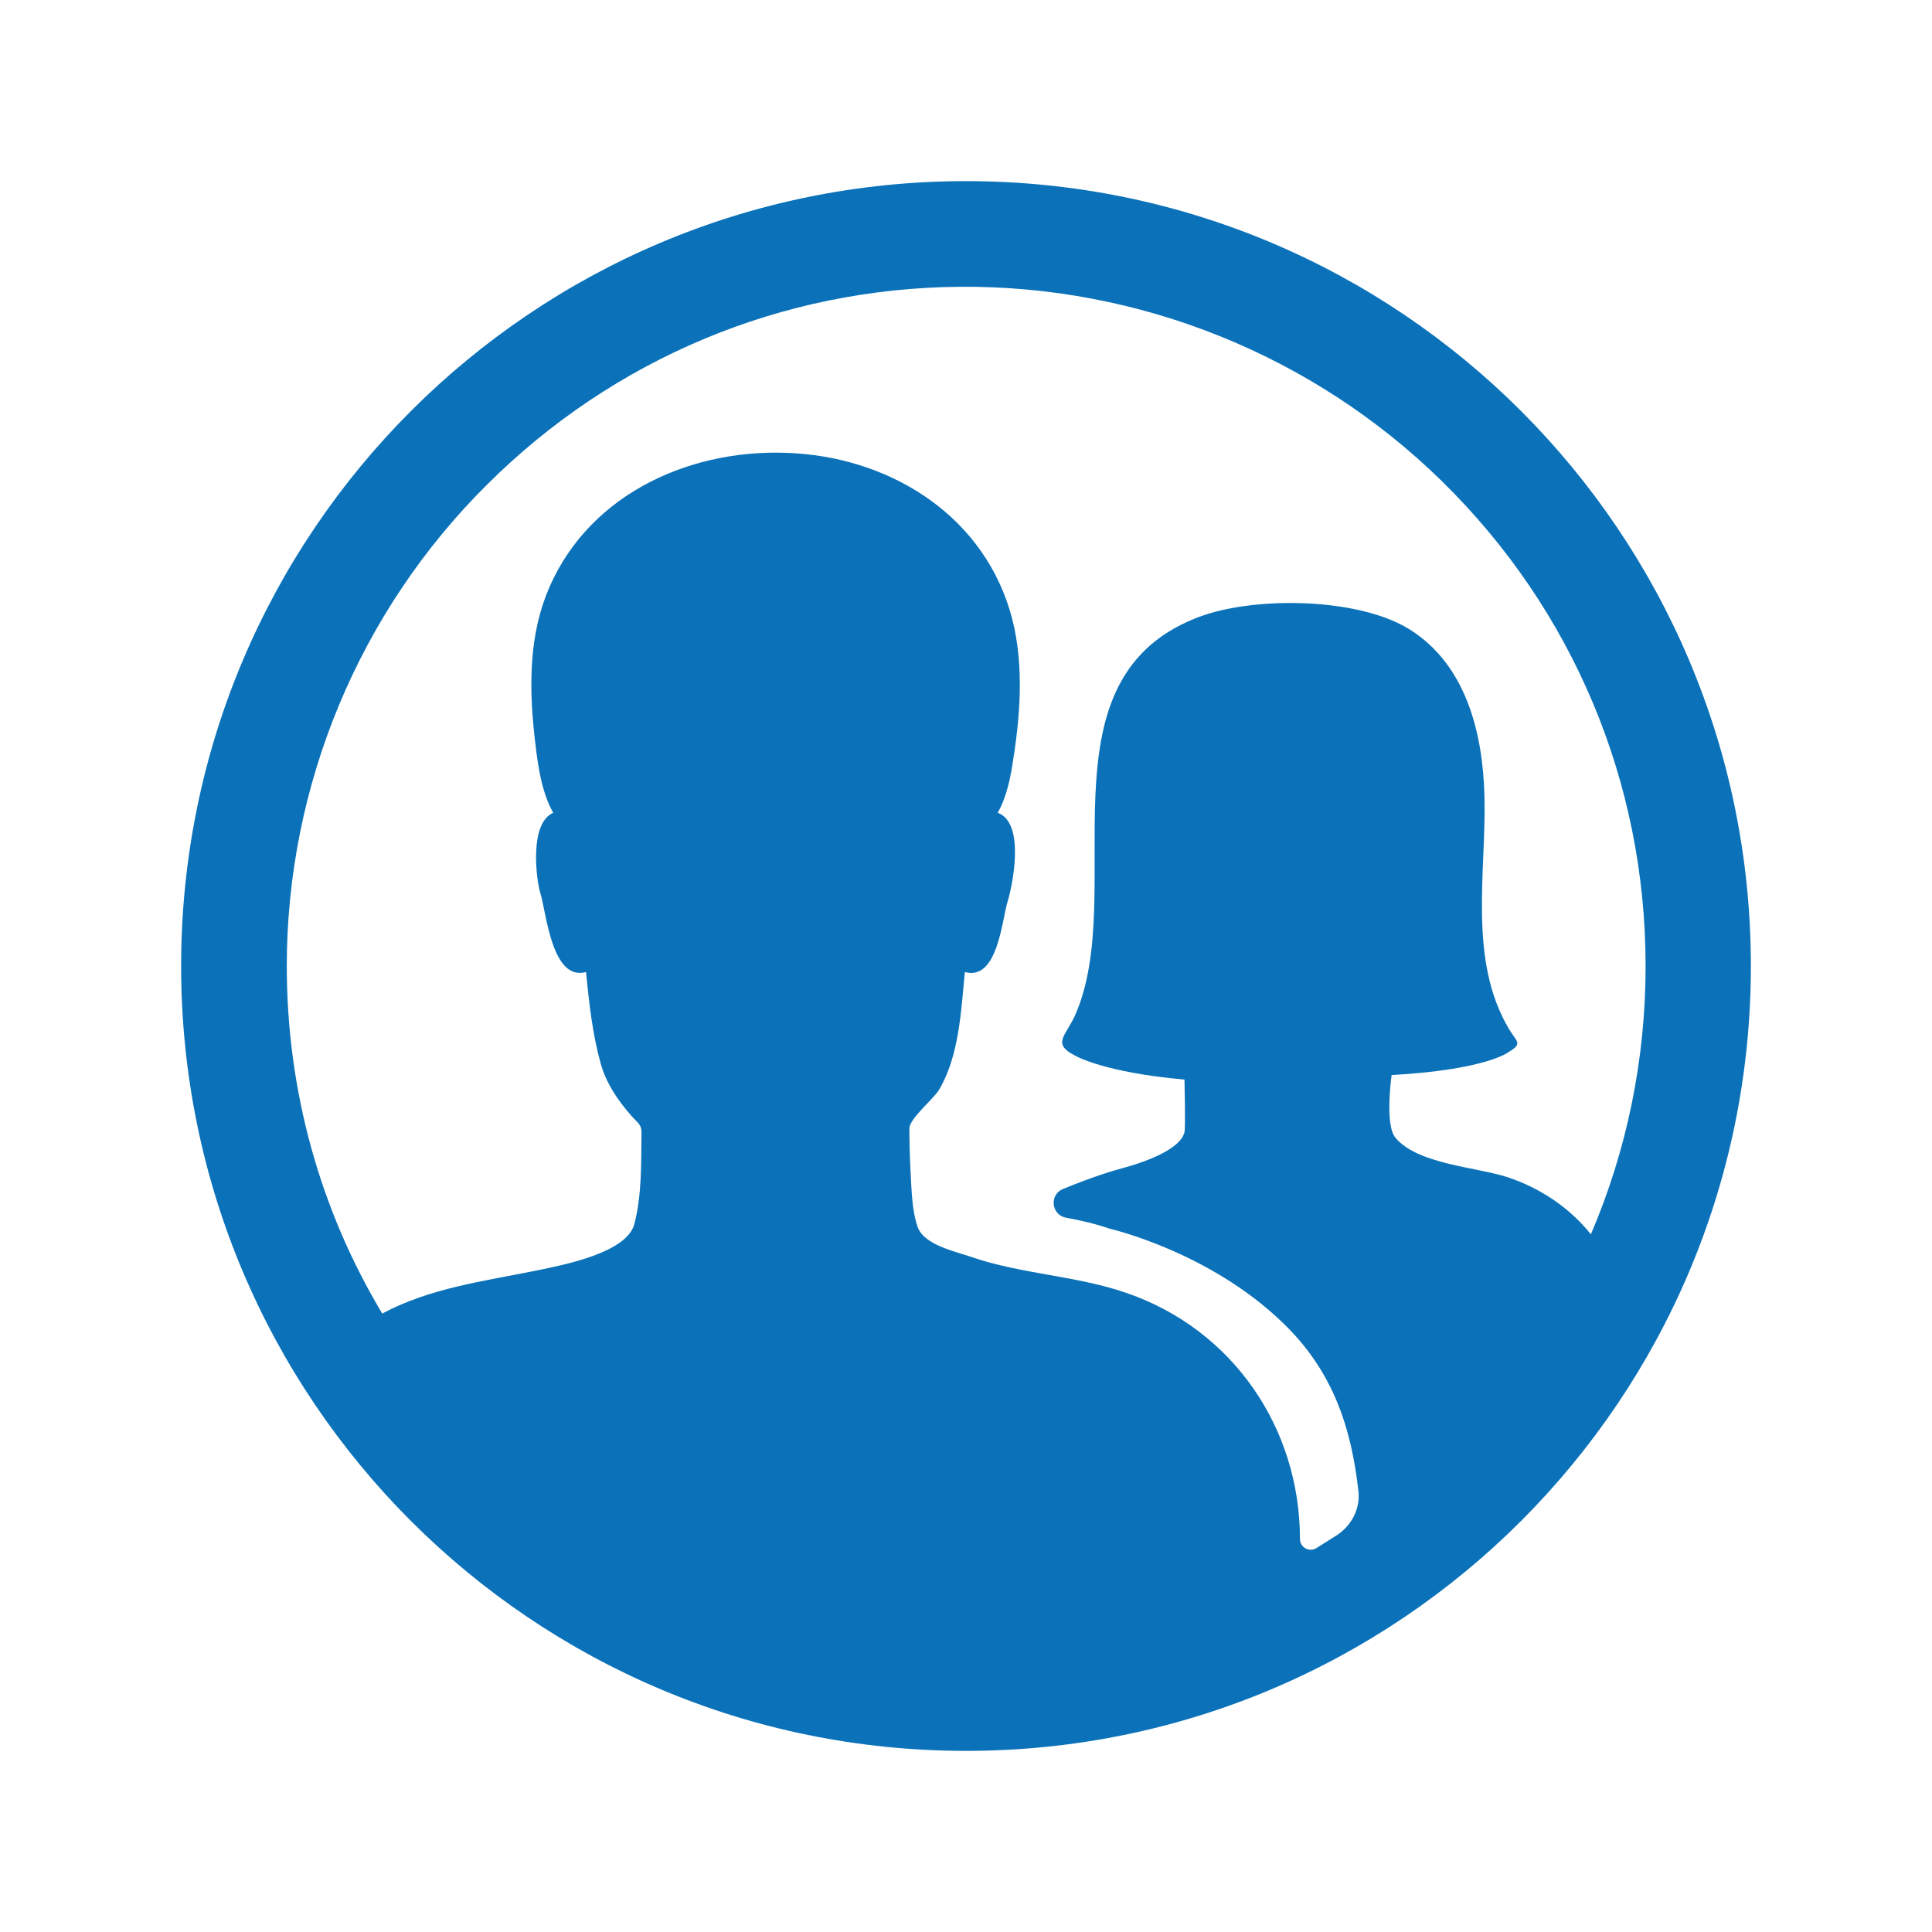
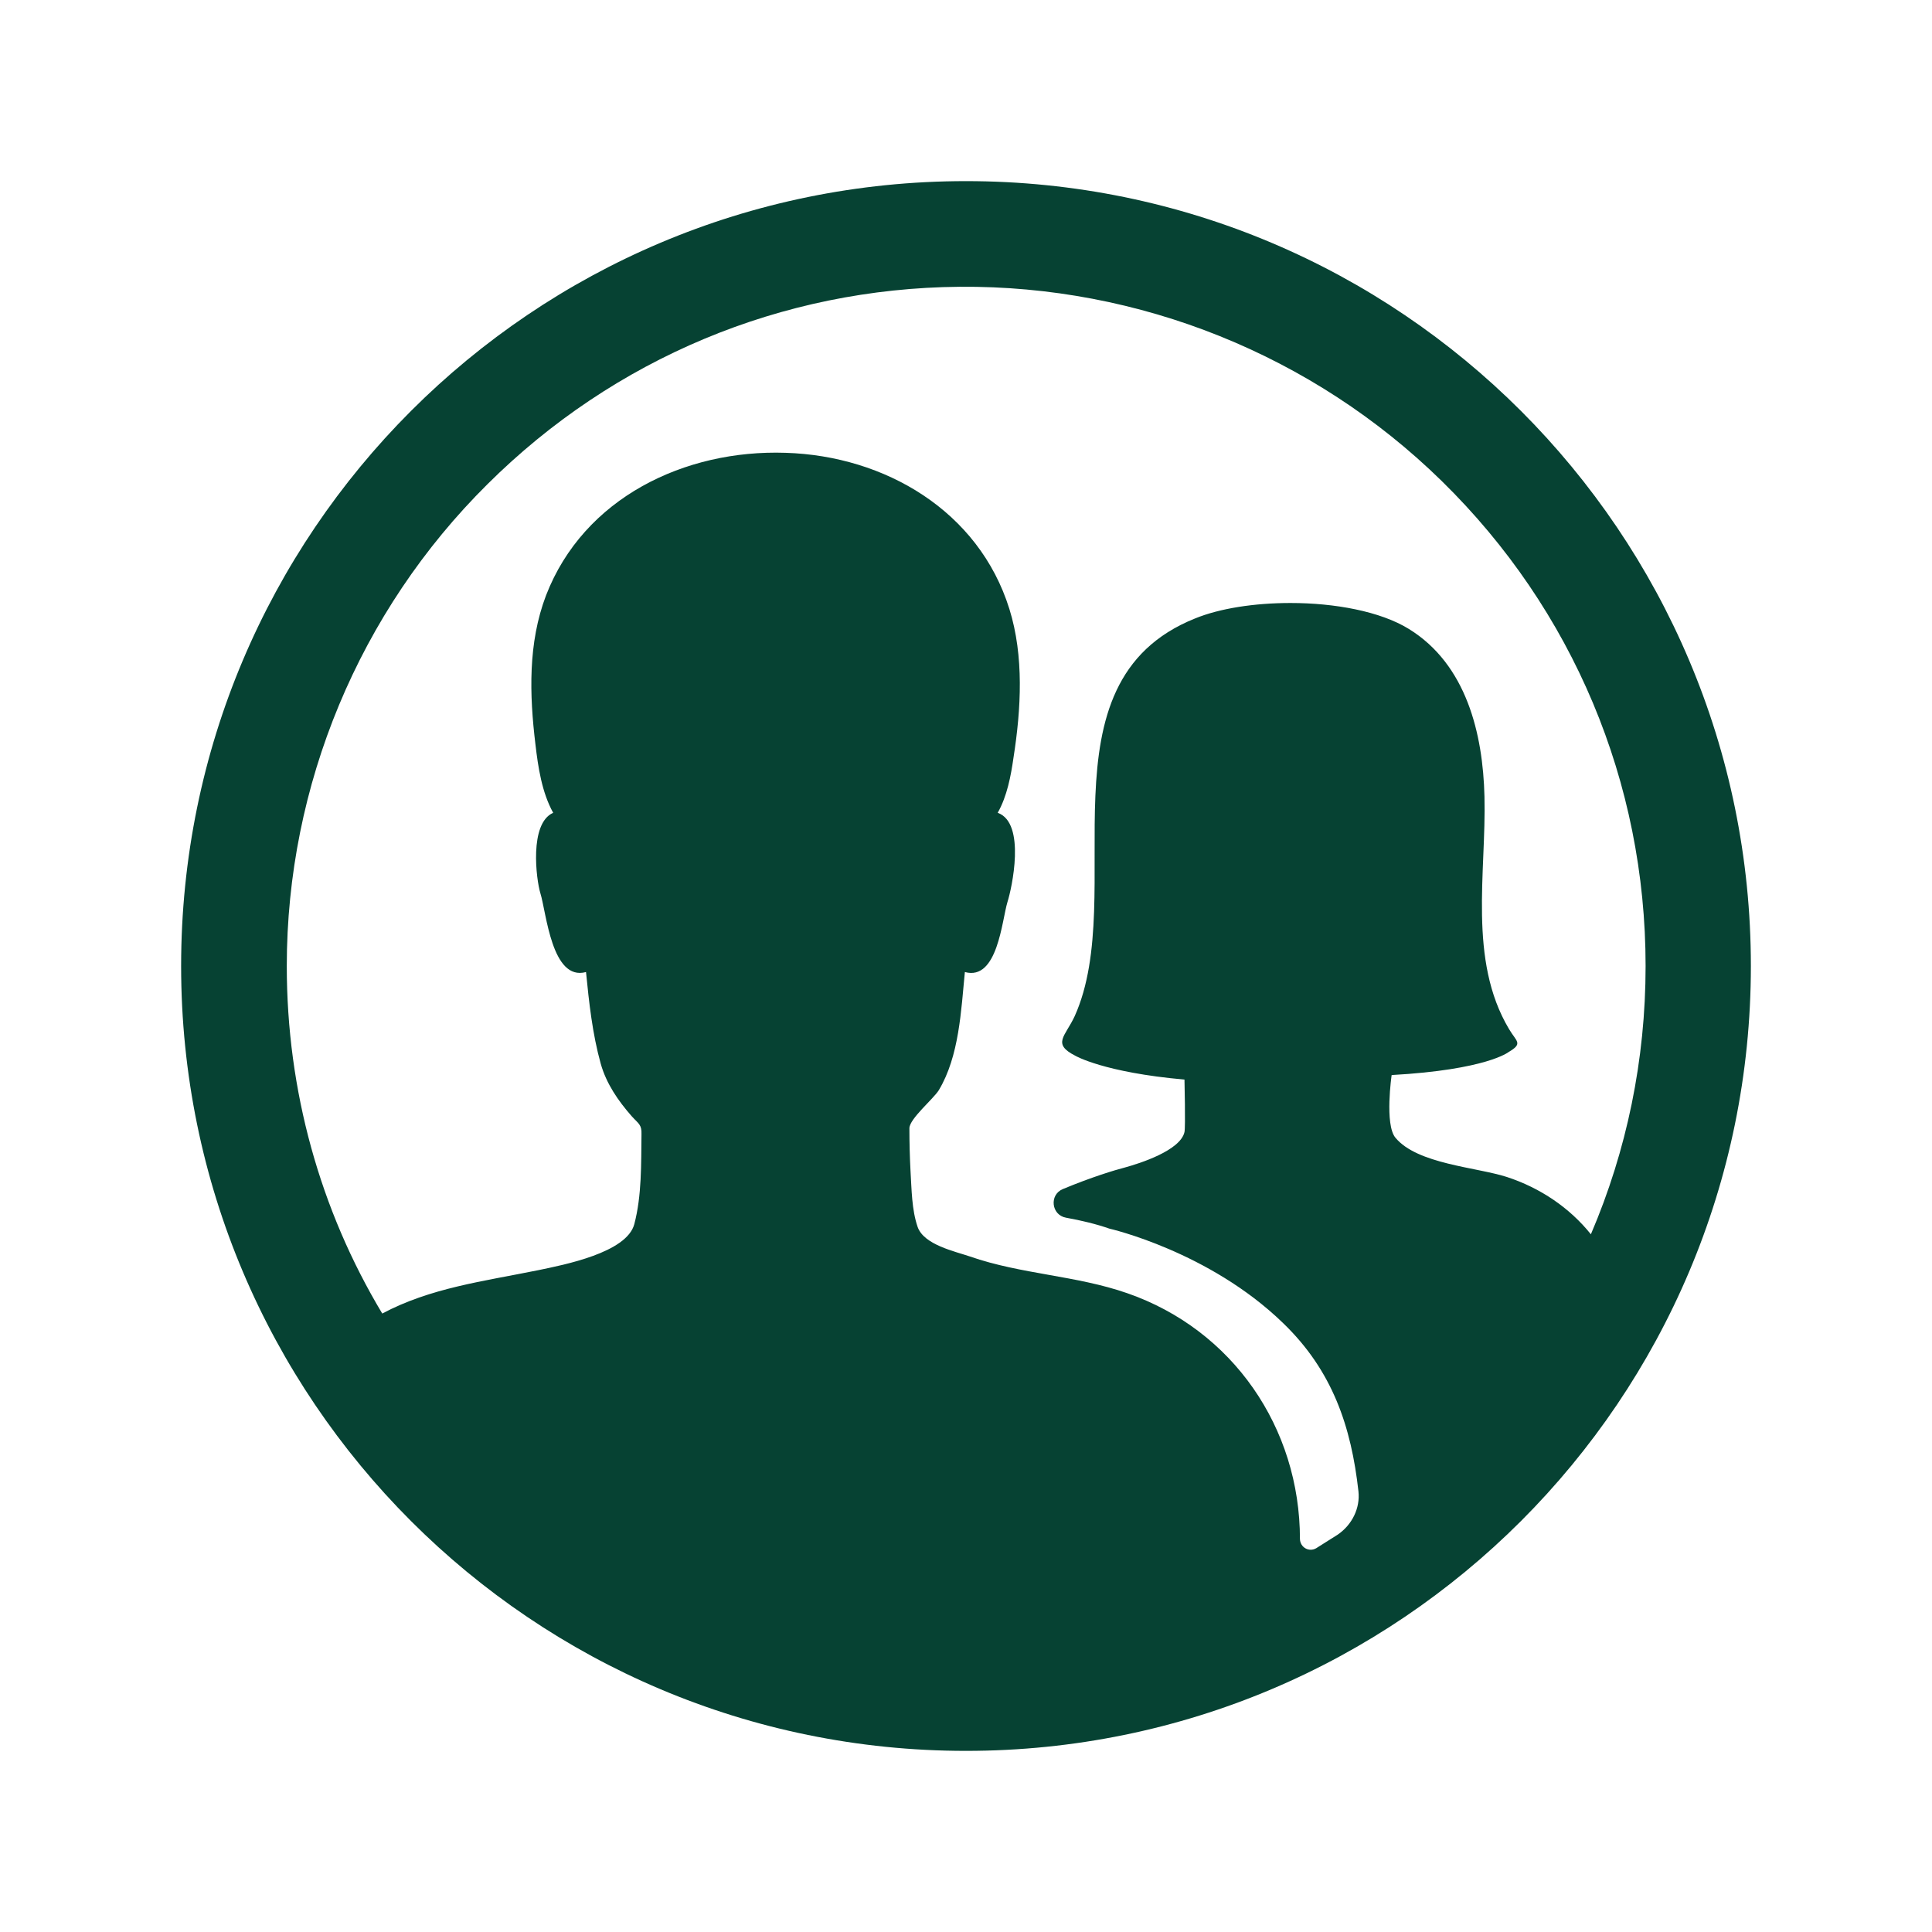
<svg xmlns="http://www.w3.org/2000/svg" viewBox="0 0 512 512">
-   <path d="M256 48C141.1 48 48 141.1 48 256s93.1 208 208 208 208-93.1 208-208S370.9 48 256 48zm143.3 263.9c-8.1-2.6-23.7-3.4-29.5-10.4-2.9-3.5-1-16.6-1-16.6 25.2-1.4 31-6.1 31-6.1 3.9-2.3 2.1-2.7.1-6.1-10.9-18.3-6-41.5-6.5-61.6-.4-16.7-4.8-35-20-44.4-7.6-4.7-19.7-6.9-31.4-6.9-9.5 0-18.7 1.4-25.3 4.1-42.4 17-17.4 73.2-31.9 105.4-2.5 5.4-6.1 7.3.2 10.5 0 0 7.5 4.4 28.9 6.3 0 0 .3 12.6 0 13.9-1.1 4.9-11.8 8.3-15.8 9.4-2.7.7-8.7 2.5-16.4 5.7-3.7 1.5-3.1 6.9.8 7.6s8.1 1.7 11.5 2.9c0 0 26.4 6 46 25 13.2 12.7 18.1 27.6 20 44.6.5 4.5-1.7 8.9-5.5 11.5l-5.7 3.6c-1.9 1.1-4.2-.2-4.3-2.4 0-29.5-17.8-55.5-45.8-65.2-13.5-4.7-28.1-5-41.6-9.7-4.1-1.4-12.2-3.1-13.9-7.8-1.6-4.6-1.6-10-1.9-14.8-.2-3.8-.3-7.6-.3-11.4 0-2.5 6.4-7.8 7.8-10.1 5.4-9 5.9-21.1 6.9-31.3 8.7 2.4 9.8-13.7 11.3-18.6 1.1-3.4 5-20.9-2.6-23.6 2.5-4.4 3.5-9.8 4.2-14.7 2-12.8 2.8-26.8-1.1-39.3-8.1-26-33-40.6-59.3-41.4-26.7-.9-53.5 11.9-63.5 37.8-4.8 12.6-4.4 26.3-2.8 39.5.7 6 1.7 12.7 4.7 18.1-6.4 2.8-4.5 17.7-3.4 21.3 1.6 5.1 3 23.4 12.1 20.9.8 8.1 1.7 16.4 3.9 24.3 1.5 5.3 4.6 9.8 8.2 13.9 1.8 2 2.7 2.2 2.6 4.8-.1 7.8.1 16.2-1.9 23.8s-18.7 10.8-25.4 12.2c-14.8 3-28.6 4.7-41.4 11.5C84.8 320.6 76 289 76 256c0-47.9 19.2-94 53.2-127.7C162.7 95 207.1 76.4 254.3 76c47.6-.4 93.7 18.1 127.8 51.5 34.8 34.1 54 79.9 54 128.5 0 24.9-5 48.9-14.5 71.1-5.6-7-13.4-12.3-22.3-15.2z" fill="#0b72b9" />
+   <path d="M256 48C141.1 48 48 141.1 48 256s93.1 208 208 208 208-93.1 208-208S370.9 48 256 48zm143.3 263.9c-8.1-2.6-23.7-3.4-29.5-10.4-2.9-3.5-1-16.6-1-16.6 25.2-1.4 31-6.1 31-6.1 3.9-2.3 2.1-2.7.1-6.1-10.9-18.3-6-41.5-6.5-61.6-.4-16.7-4.8-35-20-44.4-7.6-4.7-19.7-6.9-31.4-6.9-9.5 0-18.7 1.4-25.3 4.1-42.4 17-17.4 73.2-31.9 105.4-2.5 5.4-6.1 7.3.2 10.5 0 0 7.5 4.4 28.9 6.3 0 0 .3 12.6 0 13.9-1.1 4.9-11.8 8.3-15.8 9.4-2.7.7-8.7 2.5-16.4 5.7-3.7 1.5-3.1 6.9.8 7.6s8.1 1.7 11.5 2.9c0 0 26.4 6 46 25 13.2 12.7 18.1 27.6 20 44.6.5 4.5-1.7 8.9-5.5 11.5l-5.7 3.6c-1.9 1.1-4.2-.2-4.3-2.4 0-29.5-17.8-55.5-45.8-65.2-13.5-4.7-28.1-5-41.6-9.7-4.1-1.4-12.2-3.1-13.9-7.8-1.6-4.6-1.6-10-1.9-14.8-.2-3.8-.3-7.6-.3-11.4 0-2.5 6.4-7.8 7.8-10.1 5.4-9 5.9-21.1 6.9-31.3 8.7 2.4 9.8-13.7 11.3-18.6 1.1-3.4 5-20.9-2.6-23.6 2.5-4.4 3.5-9.8 4.2-14.7 2-12.8 2.8-26.8-1.1-39.3-8.1-26-33-40.6-59.3-41.4-26.7-.9-53.5 11.9-63.5 37.8-4.8 12.6-4.4 26.3-2.8 39.5.7 6 1.7 12.7 4.7 18.1-6.4 2.8-4.5 17.7-3.4 21.3 1.6 5.1 3 23.4 12.1 20.9.8 8.1 1.7 16.4 3.9 24.3 1.5 5.3 4.6 9.8 8.2 13.9 1.8 2 2.7 2.2 2.6 4.8-.1 7.8.1 16.2-1.9 23.8s-18.7 10.8-25.4 12.2c-14.8 3-28.6 4.7-41.4 11.5C84.8 320.6 76 289 76 256c0-47.9 19.2-94 53.2-127.7C162.7 95 207.1 76.4 254.3 76c47.6-.4 93.7 18.1 127.8 51.5 34.8 34.1 54 79.9 54 128.5 0 24.9-5 48.9-14.5 71.1-5.6-7-13.4-12.3-22.3-15.2z" fill="#064233" />
</svg>
